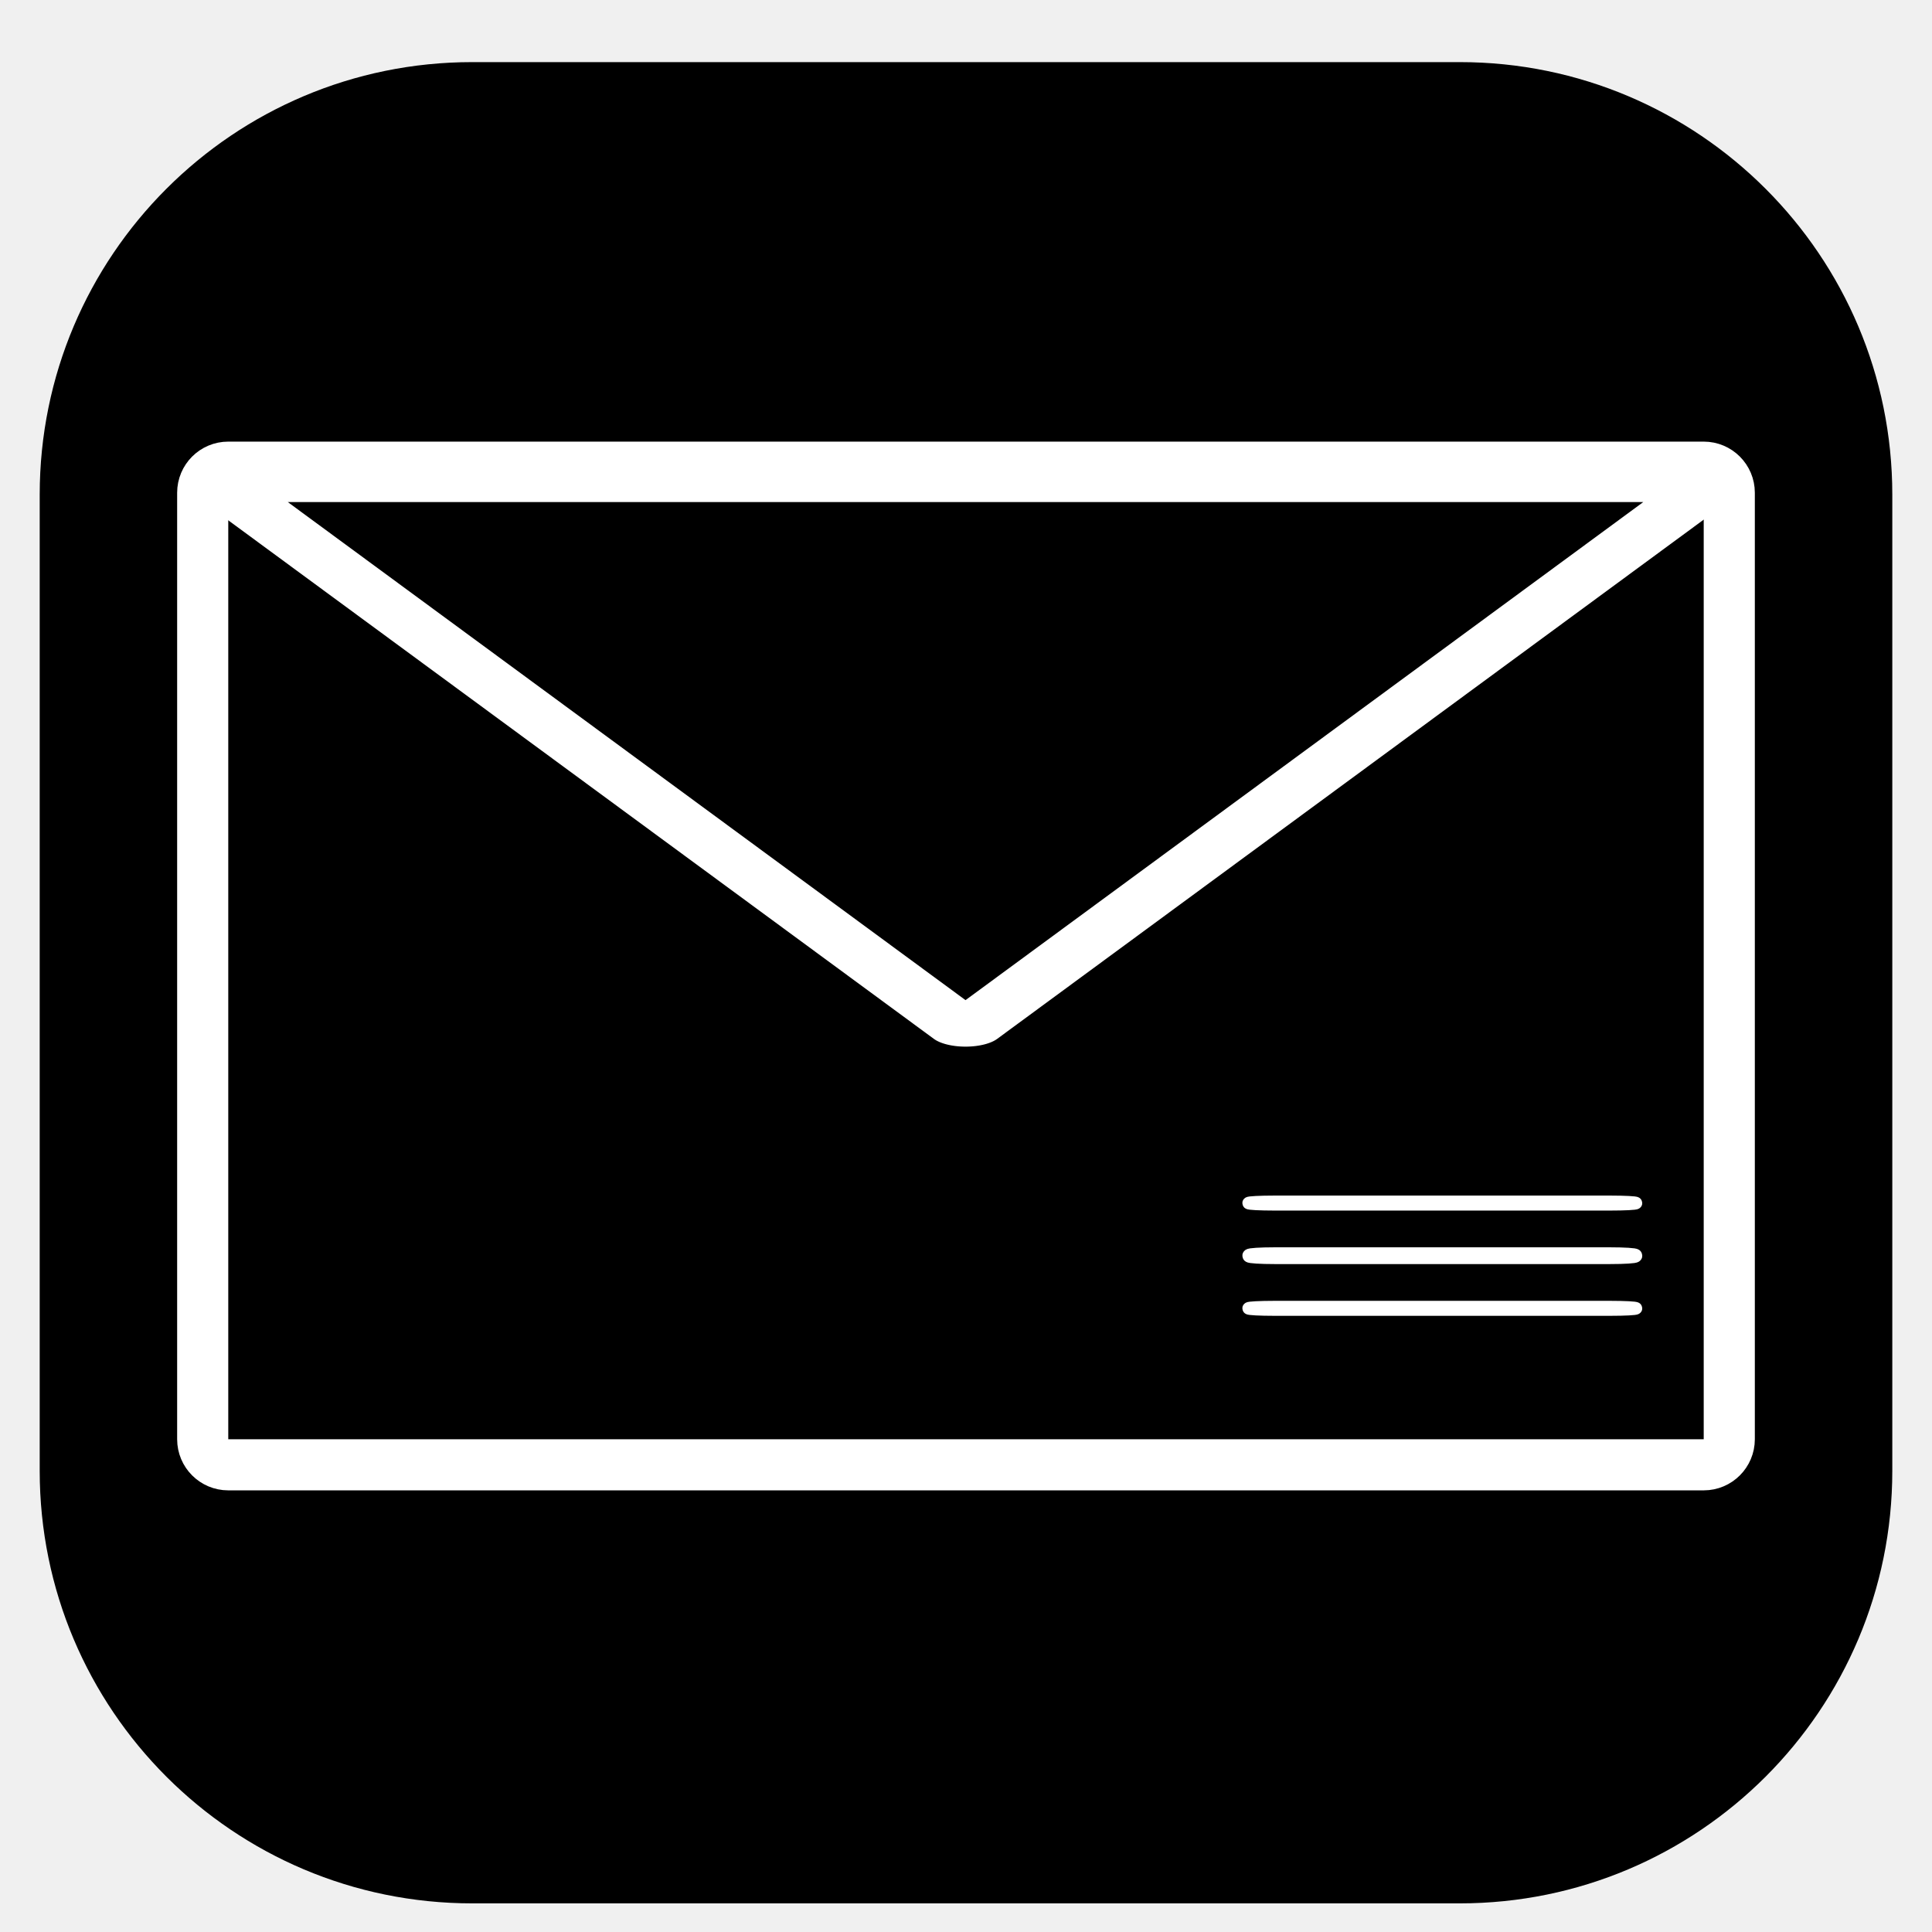
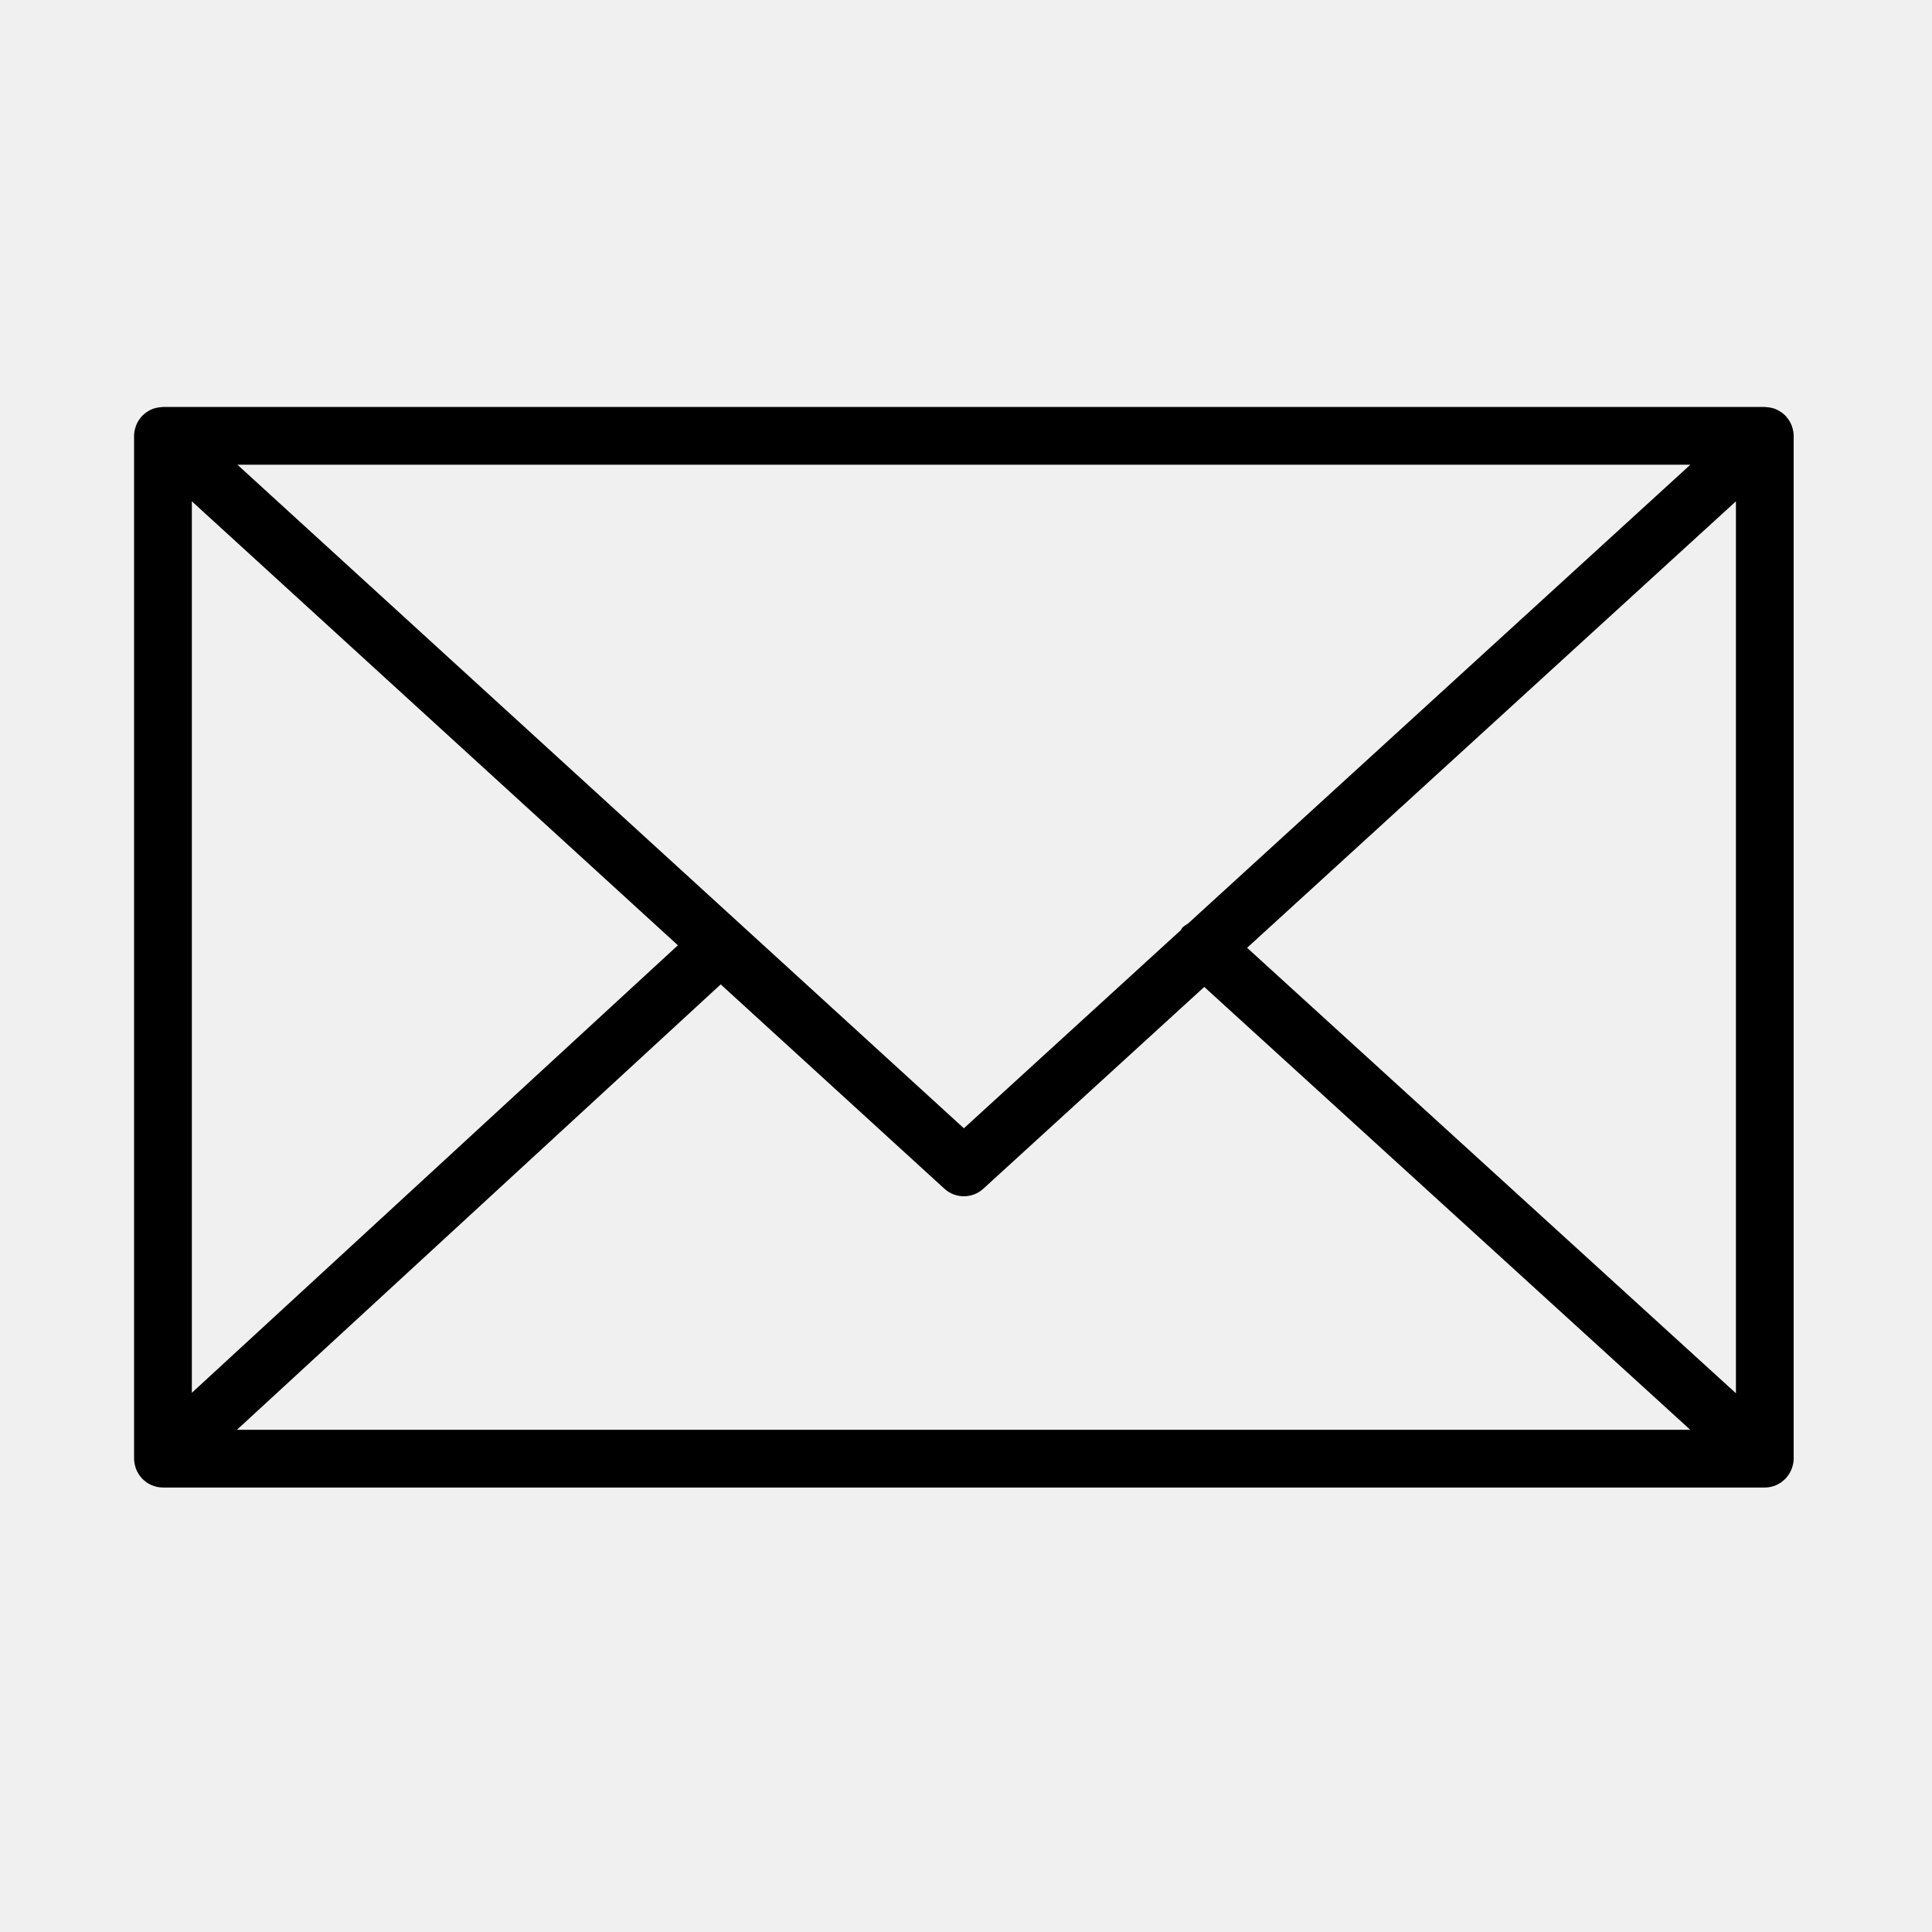
- <svg xmlns="http://www.w3.org/2000/svg" width="100mm" height="100mm" viewBox="0 0 100 100" version="1.1" id="svg1">
-   <defs id="defs1" />
-   <g id="layer1">
-     <rect style="fill:#000000;stroke-width:0.448;fill-opacity:1" id="rect1" width="95.89" height="95.303" x="2.055" y="3.215" ry="22.388" rx="22.388" />
-     <rect style="fill:#000000;stroke-width:0.203" id="rect5" width="3.812" height="40.547" x="-59.435" y="29.726" rx="1.323" ry="1.525" transform="rotate(-90)" />
-     <rect style="fill:#000000;stroke-width:0.203" id="rect5-6" width="3.812" height="40.547" x="-65.129" y="29.726" rx="1.323" ry="1.525" transform="rotate(-90)" />
-     <rect style="fill:#000000;stroke-width:0.203" id="rect5-61" width="3.812" height="40.547" x="-70.822" y="29.726" rx="1.323" ry="1.525" transform="rotate(-90)" />
-     <g id="g6" transform="translate(-1.796837,3.994457)">
-       <rect style="fill:#000000;stroke-width:0.334" id="rect6" width="21.833" height="2.599" x="2.246" y="62.216" rx="1.323" ry="1.323" transform="rotate(-46.44916)" />
-       <rect style="fill:#000000;stroke-width:0.236" id="rect6-8" width="10.917" height="2.599" x="53.907" y="2.063" rx="1.323" ry="1.323" transform="rotate(37.31809)" />
-     </g>
-     <rect style="fill:#000000;stroke-width:0.265;fill-opacity:0" id="rect7" width="24.432" height="9.704" x="37.082" y="18.368" rx="1.323" ry="1.323" />
-     <rect style="fill:#000000;fill-opacity:1;stroke:#ffffff;stroke-width:2.646;stroke-dasharray:none;stroke-opacity:1" id="rect8" width="79.015" height="51.637" x="10.492" y="24.181" rx="1.323" ry="1.323" />
-     <path style="fill:#000000;fill-opacity:1;stroke:#ffffff;stroke-width:3.807;stroke-linecap:round;stroke-linejoin:round;stroke-dasharray:none;stroke-opacity:1" id="path10" d="M 28.046,78.324 8.738,44.882 -10.57,11.44 l 38.616,-3e-6 38.616,10e-7 -19.308,33.442 z" transform="matrix(0.9932633,0,0,0.4214454,22.11863,20.36218)" />
-     <g id="g11" transform="translate(1.455208,-1.190625)">
-       <rect style="fill:#ffffff;fill-opacity:1;stroke:#ffffff;stroke-width:0.638;stroke-linecap:round;stroke-linejoin:round;stroke-dasharray:none;stroke-opacity:1" id="rect10" width="20.062" height="0.137" x="63.167" y="63.393" rx="1.323" ry="1.323" />
-       <rect style="fill:#ffffff;fill-opacity:1;stroke:#ffffff;stroke-width:0.702;stroke-linecap:round;stroke-linejoin:round;stroke-dasharray:none;stroke-opacity:1" id="rect10-0" width="19.998" height="0.166" x="63.2" y="66.102" rx="1.319" ry="1.607" />
-       <rect style="fill:#ffffff;fill-opacity:1;stroke:#ffffff;stroke-width:0.638;stroke-linecap:round;stroke-linejoin:round;stroke-dasharray:none;stroke-opacity:1" id="rect10-4" width="20.062" height="0.137" x="63.167" y="68.841" rx="1.323" ry="1.323" />
-     </g>
-   </g>
+ <svg xmlns="http://www.w3.org/2000/svg" version="1.1" id="Layer_1" x="0px" y="0px" viewBox="0 0 100.354 100.352" style="enable-background:new 0 0 100.354 100.352;" xml:space="preserve">
+   <path d="M93.09,76.224c0.047-0.145,0.079-0.298,0.079-0.459V22.638c0-0.162-0.032-0.316-0.08-0.462  c-0.007-0.02-0.011-0.04-0.019-0.06c-0.064-0.171-0.158-0.325-0.276-0.46c-0.008-0.009-0.009-0.02-0.017-0.029  c-0.005-0.005-0.011-0.007-0.016-0.012c-0.126-0.134-0.275-0.242-0.442-0.323c-0.013-0.006-0.023-0.014-0.036-0.02  c-0.158-0.071-0.33-0.111-0.511-0.123c-0.018-0.001-0.035-0.005-0.053-0.005c-0.017-0.001-0.032-0.005-0.049-0.005H8.465  c-0.017,0-0.033,0.004-0.05,0.005c-0.016,0.001-0.032,0.004-0.048,0.005c-0.183,0.012-0.358,0.053-0.518,0.125  c-0.01,0.004-0.018,0.011-0.028,0.015c-0.17,0.081-0.321,0.191-0.448,0.327c-0.005,0.005-0.011,0.006-0.016,0.011  c-0.008,0.008-0.009,0.019-0.017,0.028c-0.118,0.135-0.213,0.29-0.277,0.461c-0.008,0.02-0.012,0.04-0.019,0.061  c-0.048,0.146-0.08,0.3-0.08,0.462v53.128c0,0.164,0.033,0.32,0.082,0.468c0.007,0.02,0.011,0.039,0.018,0.059  c0.065,0.172,0.161,0.327,0.28,0.462c0.007,0.008,0.009,0.018,0.016,0.026c0.006,0.007,0.014,0.011,0.021,0.018  c0.049,0.051,0.103,0.096,0.159,0.14c0.025,0.019,0.047,0.042,0.073,0.06c0.066,0.046,0.137,0.083,0.21,0.117  c0.018,0.008,0.034,0.021,0.052,0.028c0.181,0.077,0.38,0.121,0.589,0.121h83.204c0.209,0,0.408-0.043,0.589-0.121  c0.028-0.012,0.054-0.03,0.081-0.044c0.062-0.031,0.124-0.063,0.181-0.102c0.03-0.021,0.057-0.048,0.086-0.071  c0.051-0.041,0.101-0.082,0.145-0.129c0.008-0.008,0.017-0.014,0.025-0.022c0.008-0.009,0.01-0.021,0.018-0.03  c0.117-0.134,0.211-0.288,0.275-0.458C93.078,76.267,93.083,76.246,93.09,76.224z M9.965,26.04l25.247,23.061L9.965,72.346V26.04z   M61.711,47.971c-0.104,0.068-0.214,0.125-0.301,0.221c-0.033,0.036-0.044,0.083-0.073,0.121l-11.27,10.294L12.331,24.138h75.472  L61.711,47.971z M37.436,51.132l11.619,10.613c0.287,0.262,0.649,0.393,1.012,0.393s0.725-0.131,1.011-0.393l11.475-10.481  l25.243,23.002H12.309L37.436,51.132z M64.778,49.232L90.169,26.04v46.33L64.778,49.232z" />
</svg>
